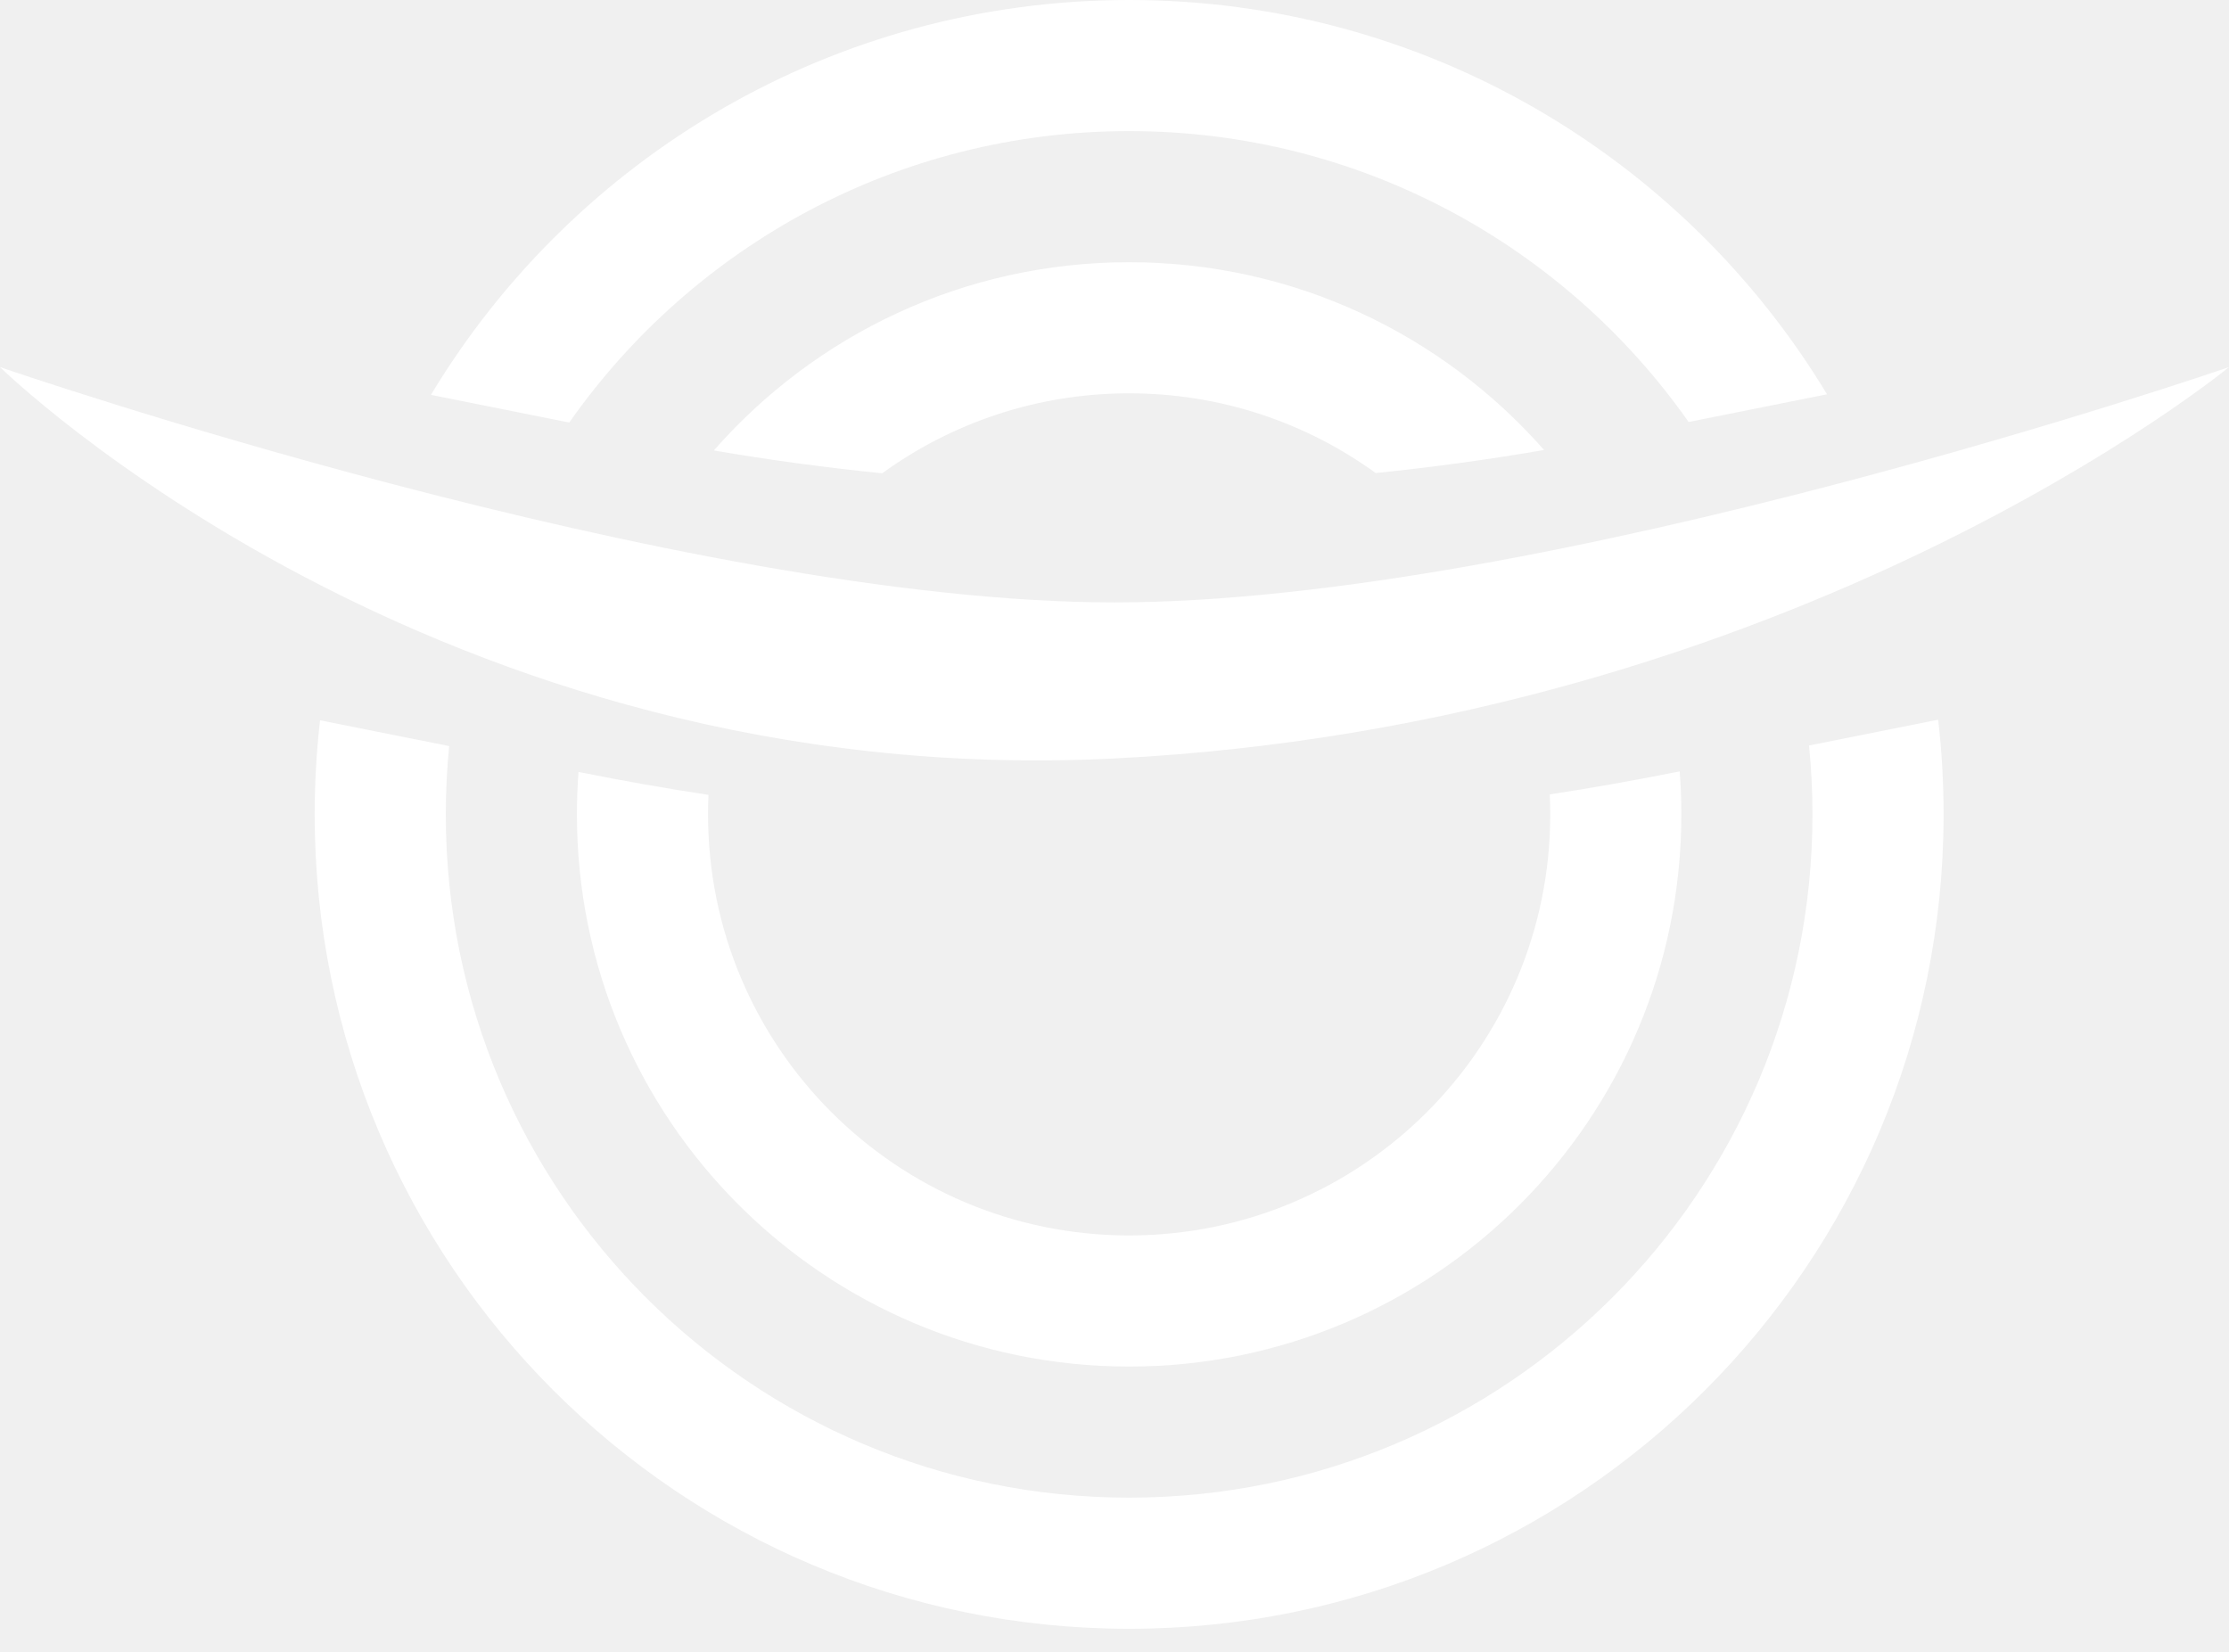
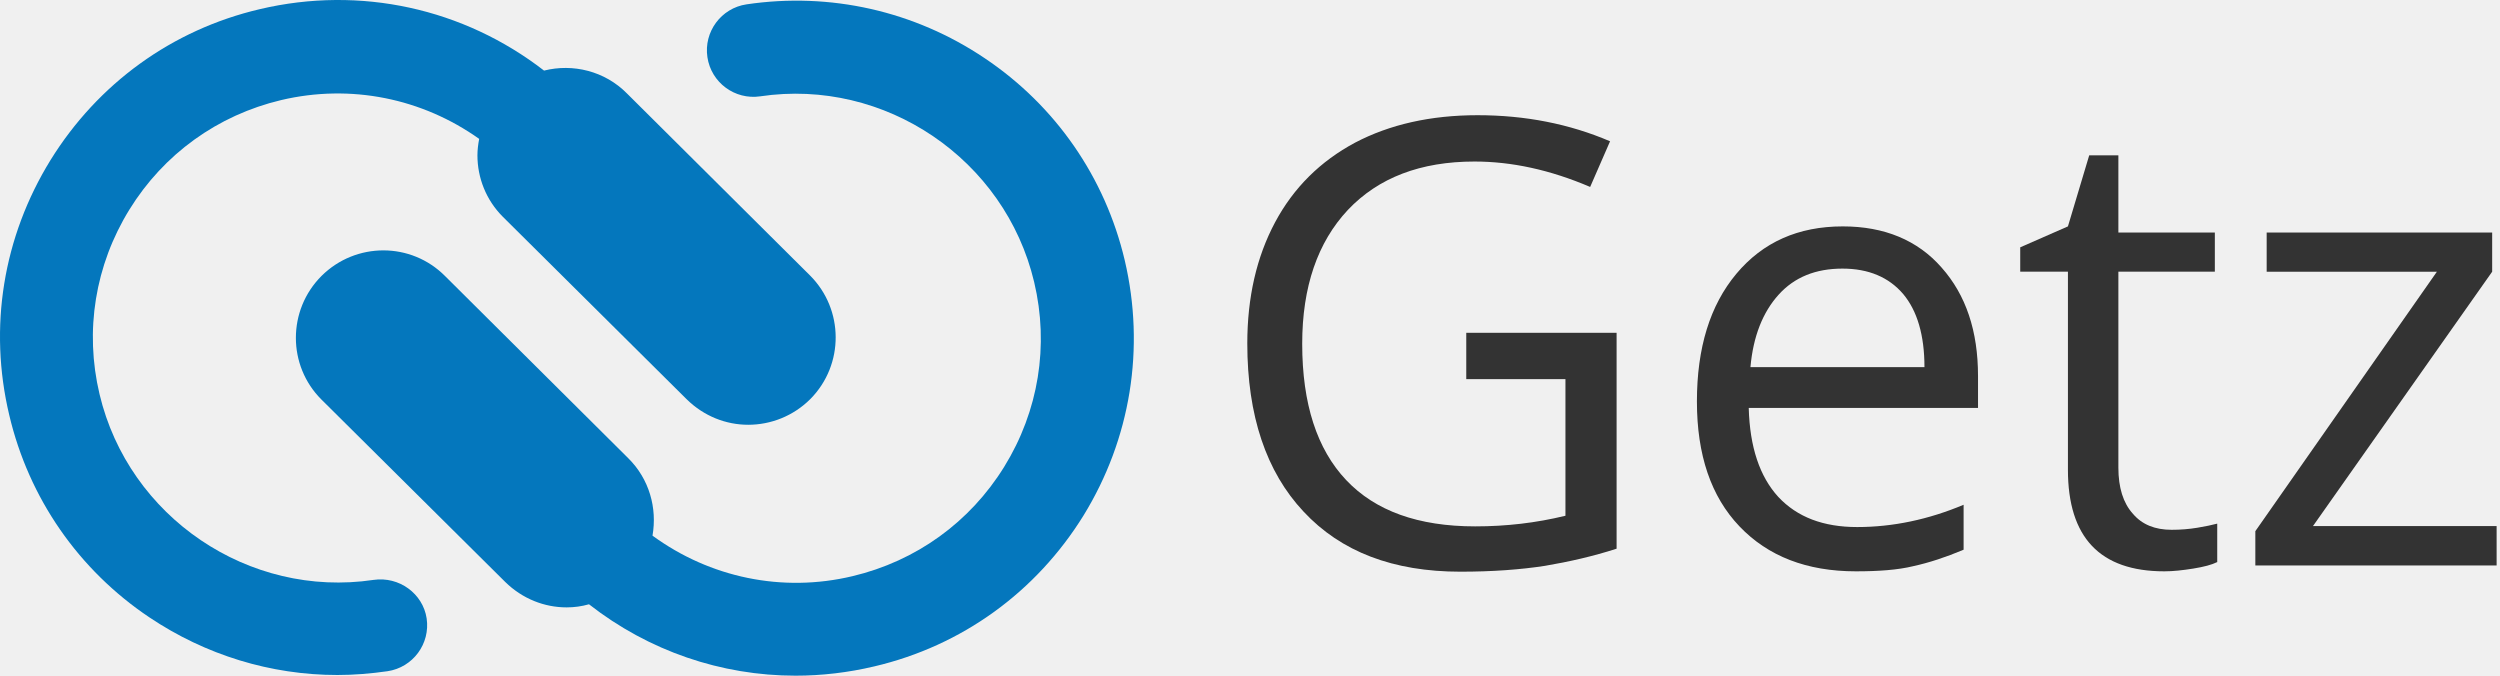
- <svg xmlns="http://www.w3.org/2000/svg" width="85" height="63" viewBox="0 0 85 63" fill="none">
-   <path fill-rule="evenodd" clip-rule="evenodd" d="M27.017 30.314C27.006 30.56 27 30.808 27 31.058C27 39.927 34.189 47.116 43.058 47.116C51.927 47.116 59.116 39.927 59.116 31.058C59.116 30.803 59.11 30.549 59.098 30.296C60.699 30.051 62.295 29.77 63.886 29.451L64.053 29.418C64.095 29.959 64.116 30.506 64.116 31.058C64.116 42.688 54.688 52.116 43.058 52.116C31.428 52.116 22 42.688 22 31.058C22 30.514 22.021 29.975 22.061 29.441L22.114 29.451C23.743 29.777 25.378 30.065 27.017 30.314ZM52.461 18.04C49.818 16.127 46.57 15 43.058 15C39.54 15 36.286 16.131 33.641 18.05C31.494 17.834 29.353 17.544 27.221 17.179C31.081 12.778 36.745 10 43.058 10C49.363 10 55.021 12.771 58.88 17.161C56.749 17.529 54.608 17.821 52.461 18.04ZM68.985 28.432C69.072 29.295 69.116 30.172 69.116 31.058C69.116 45.45 57.45 57.116 43.058 57.116C28.667 57.116 17 45.45 17 31.058C17 30.179 17.044 29.311 17.128 28.454L12.205 27.47C12.07 28.647 12 29.844 12 31.058C12 48.211 25.905 62.116 43.058 62.116C60.211 62.116 74.116 48.211 74.116 31.058C74.116 29.837 74.046 28.632 73.909 27.447L68.985 28.432ZM69.671 15.037L64.393 16.093C59.678 9.384 51.88 5 43.058 5C34.227 5 26.422 9.393 21.709 16.113L16.433 15.058C21.867 6.035 31.758 0 43.058 0C54.35 0 64.234 6.026 69.671 15.037Z" fill="white" />
-   <mask id="path-2-inside-1" fill="white">
-     <path d="M42.5 28.925C16.546 30.231 0 14 0 14C0 14 26 22.974 42.5 22.974C59 22.974 85 14 85 14C85 14 68.454 27.619 42.5 28.925Z" />
-   </mask>
-   <path d="M0 14L5.873 -3.015L-12.605 26.849L0 14ZM42.5 28.925L41.595 10.948L42.5 28.925ZM85 14L96.439 27.898L79.127 -3.015L85 14ZM0 14C-12.605 26.849 -12.6 26.855 -12.595 26.86C-12.593 26.862 -12.587 26.867 -12.584 26.871C-12.576 26.878 -12.569 26.885 -12.56 26.893C-12.544 26.909 -12.527 26.925 -12.509 26.943C-12.473 26.978 -12.432 27.017 -12.387 27.061C-12.297 27.147 -12.189 27.248 -12.064 27.365C-11.814 27.597 -11.495 27.887 -11.107 28.227C-10.333 28.906 -9.282 29.787 -7.966 30.797C-5.346 32.807 -1.615 35.375 3.117 37.872C12.559 42.854 26.401 47.758 43.405 46.903L41.595 10.948C32.645 11.398 25.237 8.839 19.917 6.033C17.268 4.635 15.241 3.227 13.948 2.235C13.307 1.743 12.863 1.366 12.631 1.162C12.515 1.061 12.454 1.004 12.448 0.999C12.446 0.997 12.458 1.008 12.484 1.033C12.497 1.045 12.513 1.061 12.533 1.081C12.544 1.09 12.555 1.101 12.566 1.113C12.572 1.119 12.579 1.125 12.585 1.131C12.588 1.134 12.593 1.139 12.595 1.141C12.6 1.145 12.605 1.15 0 14ZM43.405 46.903C59.328 46.101 72.316 41.53 81.317 37.178C85.834 34.995 89.418 32.833 91.955 31.151C93.227 30.308 94.245 29.579 94.995 29.02C95.37 28.741 95.679 28.503 95.92 28.314C96.041 28.219 96.144 28.137 96.231 28.067C96.274 28.032 96.313 28 96.348 27.972C96.365 27.958 96.382 27.945 96.397 27.932C96.404 27.926 96.412 27.92 96.419 27.914C96.422 27.911 96.428 27.907 96.429 27.906C96.434 27.902 96.439 27.898 85 14C73.561 0.102 73.566 0.099 73.57 0.095C73.572 0.093 73.576 0.089 73.579 0.087C73.586 0.082 73.591 0.077 73.597 0.073C73.608 0.063 73.618 0.055 73.628 0.047C73.647 0.032 73.661 0.02 73.673 0.011C73.695 -0.007 73.703 -0.013 73.696 -0.007C73.682 0.004 73.61 0.06 73.482 0.155C73.226 0.346 72.748 0.692 72.063 1.146C70.687 2.058 68.513 3.383 65.648 4.767C59.889 7.552 51.627 10.443 41.595 10.948L43.405 46.903ZM85 14C79.127 -3.015 79.129 -3.016 79.13 -3.016C79.131 -3.016 79.132 -3.017 79.133 -3.017C79.134 -3.017 79.135 -3.018 79.136 -3.018C79.137 -3.018 79.137 -3.018 79.135 -3.018C79.131 -3.016 79.121 -3.013 79.106 -3.008C79.074 -2.997 79.019 -2.978 78.94 -2.952C78.784 -2.899 78.537 -2.816 78.207 -2.707C77.547 -2.489 76.561 -2.169 75.317 -1.78C72.818 -1 69.327 0.039 65.375 1.075C57.005 3.268 48.283 4.974 42.5 4.974V40.974C53.217 40.974 65.745 38.193 74.5 35.899C79.111 34.691 83.151 33.487 86.043 32.585C87.494 32.132 88.668 31.751 89.494 31.478C89.908 31.341 90.235 31.232 90.468 31.153C90.584 31.114 90.677 31.082 90.744 31.059C90.778 31.047 90.806 31.038 90.828 31.031C90.838 31.027 90.847 31.024 90.855 31.021C90.859 31.02 90.862 31.019 90.865 31.018C90.867 31.017 90.868 31.017 90.869 31.016C90.871 31.016 90.873 31.015 85 14ZM42.5 4.974C36.717 4.974 27.995 3.268 19.625 1.075C15.673 0.039 12.182 -1 9.684 -1.78C8.439 -2.169 7.453 -2.489 6.793 -2.707C6.463 -2.816 6.216 -2.899 6.06 -2.952C5.981 -2.978 5.926 -2.997 5.895 -3.008C5.879 -3.013 5.869 -3.016 5.865 -3.018C5.863 -3.018 5.863 -3.018 5.864 -3.018C5.865 -3.018 5.866 -3.017 5.867 -3.017C5.868 -3.017 5.869 -3.016 5.87 -3.016C5.871 -3.016 5.873 -3.015 0 14C-5.873 31.015 -5.871 31.016 -5.869 31.016C-5.868 31.017 -5.866 31.017 -5.865 31.018C-5.862 31.019 -5.859 31.02 -5.855 31.021C-5.847 31.024 -5.838 31.027 -5.827 31.031C-5.806 31.038 -5.778 31.047 -5.744 31.059C-5.676 31.082 -5.584 31.114 -5.468 31.153C-5.235 31.232 -4.908 31.341 -4.494 31.478C-3.668 31.751 -2.494 32.132 -1.043 32.585C1.849 33.487 5.889 34.691 10.5 35.899C19.255 38.193 31.783 40.974 42.5 40.974V4.974Z" fill="white" mask="url(#path-2-inside-1)" />
+ <svg xmlns="http://www.w3.org/2000/svg" width="111" height="30" viewBox="0 0 111 30" fill="none">
+   <path d="M16.581 25.748C11.049 26.571 5.716 22.96 4.42 17.504C3.75 14.685 4.222 11.774 5.746 9.305C7.27 6.837 9.663 5.115 12.482 4.444C15.575 3.713 18.745 4.368 21.275 6.166C21.229 6.41 21.198 6.654 21.198 6.898C21.198 7.888 21.579 8.879 22.326 9.625L30.494 17.733C31.256 18.479 32.232 18.86 33.222 18.86C34.213 18.86 35.218 18.479 35.98 17.717C37.489 16.193 37.474 13.74 35.965 12.231L27.843 4.155C26.852 3.149 25.435 2.814 24.155 3.134C20.589 0.375 16.002 -0.646 11.537 0.406C7.636 1.32 4.344 3.713 2.241 7.111C0.138 10.524 -0.517 14.532 0.412 18.434C1.281 22.121 3.491 25.306 6.63 27.409C9.129 29.086 12.025 29.97 14.981 29.97C15.713 29.97 16.459 29.909 17.206 29.802C18.334 29.634 19.111 28.583 18.943 27.455C18.776 26.358 17.724 25.581 16.581 25.748Z" fill="#0477BD" />
+   <path d="M49.939 11.561C49.071 7.873 46.861 4.688 43.722 2.585C40.598 0.482 36.849 -0.356 33.146 0.193C32.018 0.36 31.241 1.412 31.409 2.539C31.576 3.667 32.628 4.444 33.755 4.277C39.287 3.454 44.621 7.065 45.916 12.521C46.587 15.34 46.114 18.251 44.59 20.72C43.067 23.188 40.674 24.91 37.855 25.581C34.731 26.328 31.515 25.642 28.971 23.783C29.184 22.564 28.833 21.268 27.889 20.339L19.766 12.262C18.257 10.738 15.804 10.738 14.28 12.247C13.518 13.009 13.137 13.999 13.137 15.005C13.137 15.995 13.518 16.986 14.265 17.733L22.433 25.84C23.195 26.587 24.17 26.968 25.161 26.968C25.496 26.968 25.831 26.922 26.151 26.83C28.803 28.903 32.018 30 35.325 30C36.483 30 37.657 29.863 38.815 29.589C42.716 28.674 46.008 26.282 48.111 22.884C50.199 19.485 50.854 15.462 49.939 11.561Z" fill="#0477BD" />
+   <path d="M65.072 14.776H71.777V24.362C70.741 24.697 69.674 24.941 68.592 25.124C67.51 25.291 66.26 25.383 64.843 25.383C61.856 25.383 59.54 24.499 57.879 22.716C56.218 20.948 55.38 18.449 55.38 15.249C55.38 13.207 55.791 11.409 56.614 9.869C57.437 8.33 58.626 7.157 60.165 6.334C61.704 5.526 63.517 5.115 65.605 5.115C67.708 5.115 69.674 5.496 71.487 6.273L70.603 8.3C68.821 7.538 67.114 7.172 65.468 7.172C63.075 7.172 61.201 7.888 59.845 9.321C58.504 10.753 57.818 12.734 57.818 15.264C57.818 17.931 58.473 19.942 59.769 21.314C61.064 22.685 62.969 23.371 65.498 23.371C66.87 23.371 68.196 23.219 69.506 22.899V16.834H65.102V14.776H65.072Z" fill="#333333" />
+   <path d="M82.398 25.367C80.219 25.367 78.497 24.697 77.233 23.371C75.968 22.045 75.343 20.201 75.343 17.824C75.343 15.447 75.922 13.557 77.095 12.155C78.269 10.753 79.838 10.052 81.82 10.052C83.663 10.052 85.142 10.662 86.208 11.881C87.29 13.1 87.824 14.7 87.824 16.696V18.113H77.644C77.69 19.851 78.132 21.161 78.954 22.06C79.793 22.959 80.951 23.401 82.46 23.401C84.044 23.401 85.629 23.066 87.184 22.411V24.407C86.391 24.742 85.644 24.986 84.944 25.139C84.258 25.306 83.404 25.367 82.398 25.367ZM81.804 11.926C80.616 11.926 79.671 12.307 78.97 13.085C78.269 13.862 77.842 14.928 77.72 16.3H85.446C85.446 14.883 85.126 13.801 84.501 13.054C83.862 12.307 82.962 11.926 81.804 11.926Z" fill="#333333" />
+   <path d="M96.419 23.523C96.815 23.523 97.196 23.492 97.561 23.432C97.927 23.371 98.217 23.31 98.445 23.249V24.956C98.202 25.077 97.851 25.169 97.379 25.245C96.906 25.321 96.48 25.367 96.099 25.367C93.234 25.367 91.816 23.858 91.816 20.856V12.063H89.698V10.981L91.816 10.052L92.761 6.897H94.056V10.326H98.339V12.063H94.056V20.765C94.056 21.649 94.27 22.334 94.697 22.807C95.108 23.294 95.687 23.523 96.419 23.523Z" fill="#333333" />
+   <path d="M110.85 25.108H100.137V23.584L108.198 12.064H100.64V10.326H110.652V12.064L102.697 23.356H110.85V25.108Z" fill="#333333" />
</svg>
